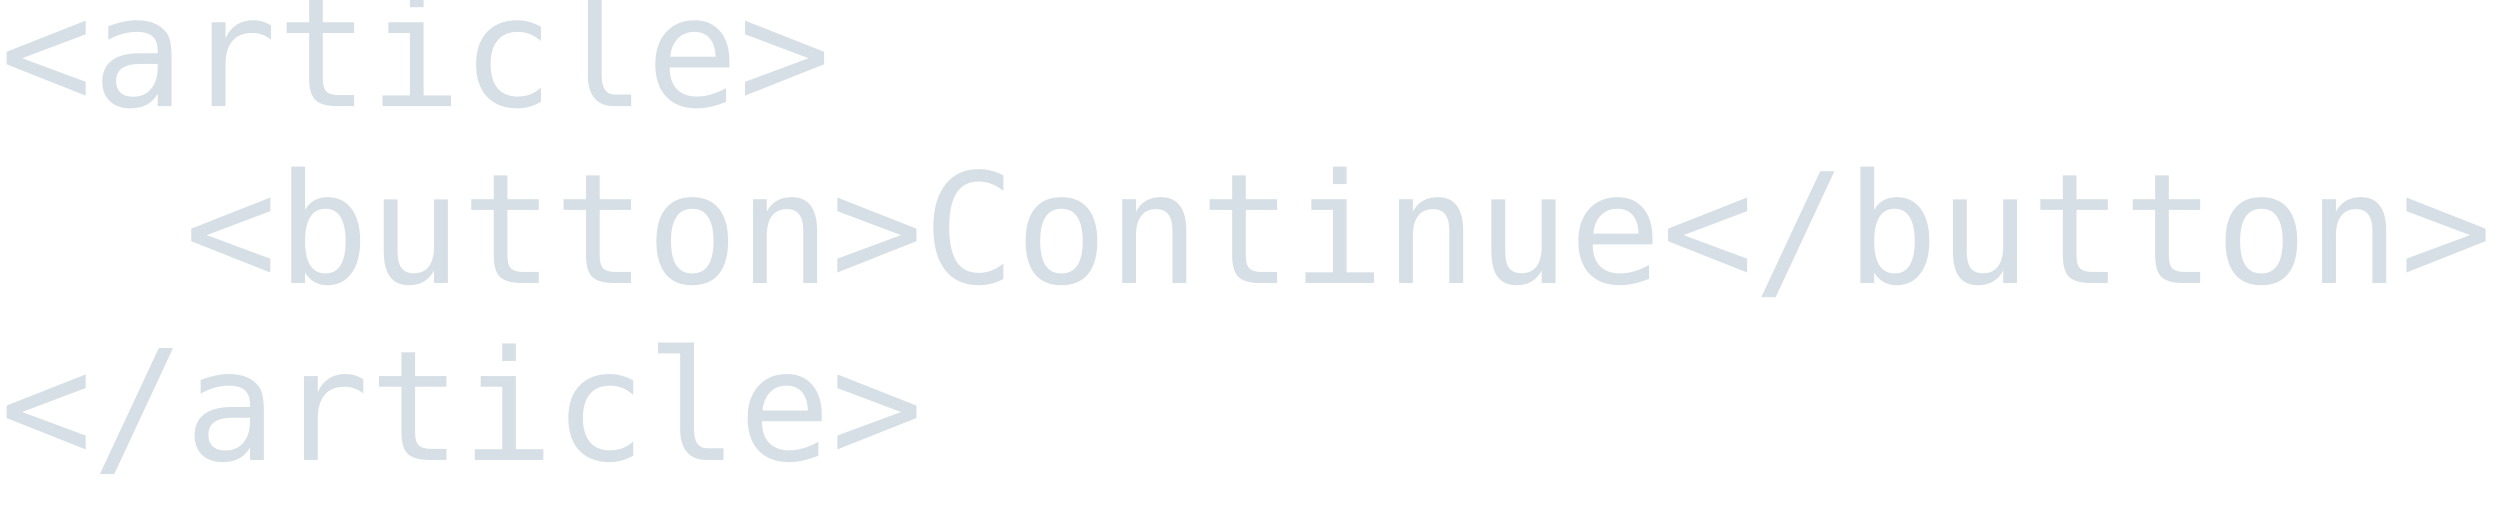
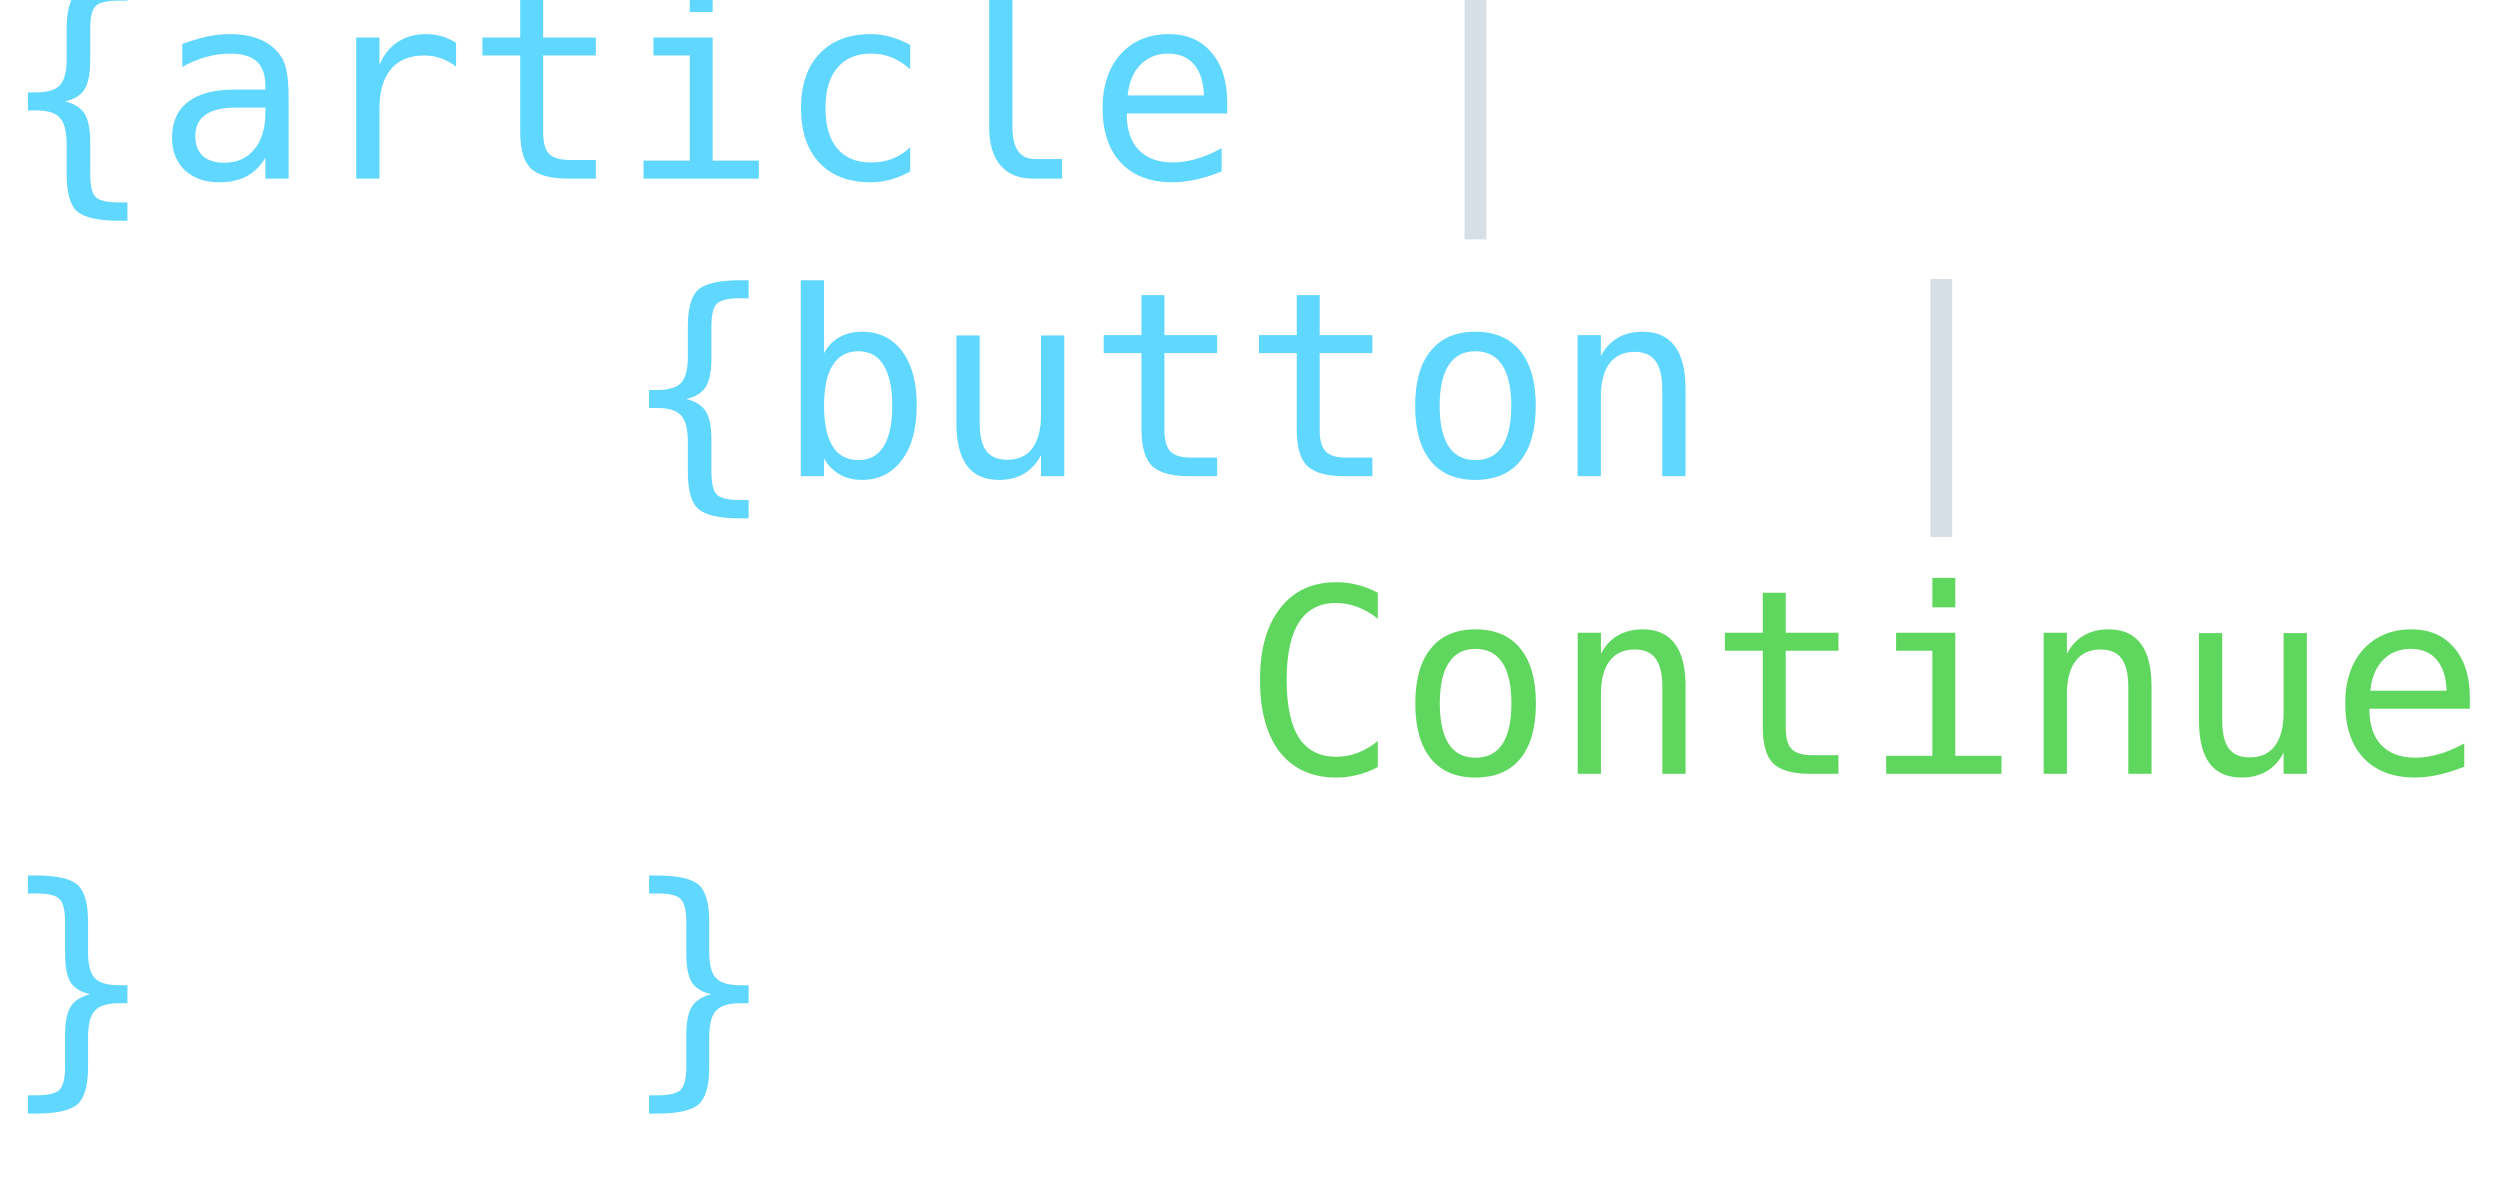
- <svg xmlns="http://www.w3.org/2000/svg" role="img" aria-labelledby="title desc" width="212" height="45" viewBox="0 0 212 45" xml:space="preserve">
-   <text x="0" y="0" fill="rgb(214, 222, 230)" font-family="ui-monospace, SFMono-Regular, Menlo, Consolas, monospace" font-size="13px" font-style="normal" font-weight="400" letter-spacing="normal" dominant-baseline="text-before-edge" xml:space="preserve">&lt;article&gt;</text>
-   <text x="0" y="15" fill="rgb(214, 222, 230)" font-family="ui-monospace, SFMono-Regular, Menlo, Consolas, monospace" font-size="13px" font-style="normal" font-weight="400" letter-spacing="normal" dominant-baseline="text-before-edge" xml:space="preserve">  &lt;button&gt;Continue&lt;/button&gt;</text>
-   <text x="0" y="30" fill="rgb(214, 222, 230)" font-family="ui-monospace, SFMono-Regular, Menlo, Consolas, monospace" font-size="13px" font-style="normal" font-weight="400" letter-spacing="normal" dominant-baseline="text-before-edge" xml:space="preserve">&lt;/article&gt;</text>
+ <svg xmlns="http://www.w3.org/2000/svg" role="img" aria-labelledby="title desc" width="126" height="60" viewBox="0 0 126 60" xml:space="preserve">
+   <text x="0" y="0" fill="rgb(95, 215, 255)" font-family="ui-monospace, SFMono-Regular, Menlo, Consolas, monospace" font-size="13px" font-style="normal" font-weight="400" letter-spacing="normal" dominant-baseline="text-before-edge" xml:space="preserve">{</text>
+   <text x="7.83" y="0" fill="rgb(95, 215, 255)" font-family="ui-monospace, SFMono-Regular, Menlo, Consolas, monospace" font-size="13px" font-style="normal" font-weight="400" letter-spacing="normal" dominant-baseline="text-before-edge" xml:space="preserve">article</text>
+   <text x="62.63" y="0" fill="rgb(214, 222, 230)" font-family="ui-monospace, SFMono-Regular, Menlo, Consolas, monospace" font-size="13px" font-style="normal" font-weight="400" letter-spacing="normal" dominant-baseline="text-before-edge" xml:space="preserve"> |</text>
+   <text x="0" y="15" fill="rgb(214, 222, 230)" font-family="ui-monospace, SFMono-Regular, Menlo, Consolas, monospace" font-size="13px" font-style="normal" font-weight="400" letter-spacing="normal" dominant-baseline="text-before-edge" xml:space="preserve">    </text>
+   <text x="31.31" y="15" fill="rgb(95, 215, 255)" font-family="ui-monospace, SFMono-Regular, Menlo, Consolas, monospace" font-size="13px" font-style="normal" font-weight="400" letter-spacing="normal" dominant-baseline="text-before-edge" xml:space="preserve">{</text>
+   <text x="39.14" y="15" fill="rgb(95, 215, 255)" font-family="ui-monospace, SFMono-Regular, Menlo, Consolas, monospace" font-size="13px" font-style="normal" font-weight="400" letter-spacing="normal" dominant-baseline="text-before-edge" xml:space="preserve">button</text>
+   <text x="86.11" y="15" fill="rgb(214, 222, 230)" font-family="ui-monospace, SFMono-Regular, Menlo, Consolas, monospace" font-size="13px" font-style="normal" font-weight="400" letter-spacing="normal" dominant-baseline="text-before-edge" xml:space="preserve"> |</text>
+   <text x="0" y="30" fill="rgb(214, 222, 230)" font-family="ui-monospace, SFMono-Regular, Menlo, Consolas, monospace" font-size="13px" font-style="normal" font-weight="400" letter-spacing="normal" dominant-baseline="text-before-edge" xml:space="preserve">        </text>
+   <text x="62.63" y="30" fill="rgb(95, 215, 95)" font-family="ui-monospace, SFMono-Regular, Menlo, Consolas, monospace" font-size="13px" font-style="normal" font-weight="400" letter-spacing="normal" dominant-baseline="text-before-edge" xml:space="preserve">Continue</text>
+   <text x="0" y="45" fill="rgb(95, 215, 255)" font-family="ui-monospace, SFMono-Regular, Menlo, Consolas, monospace" font-size="13px" font-style="normal" font-weight="400" letter-spacing="normal" dominant-baseline="text-before-edge" xml:space="preserve">}</text>
+   <text x="7.83" y="45" fill="rgb(214, 222, 230)" font-family="ui-monospace, SFMono-Regular, Menlo, Consolas, monospace" font-size="13px" font-style="normal" font-weight="400" letter-spacing="normal" dominant-baseline="text-before-edge" xml:space="preserve">   </text>
+   <text x="31.31" y="45" fill="rgb(95, 215, 255)" font-family="ui-monospace, SFMono-Regular, Menlo, Consolas, monospace" font-size="13px" font-style="normal" font-weight="400" letter-spacing="normal" dominant-baseline="text-before-edge" xml:space="preserve">}</text>
</svg>
